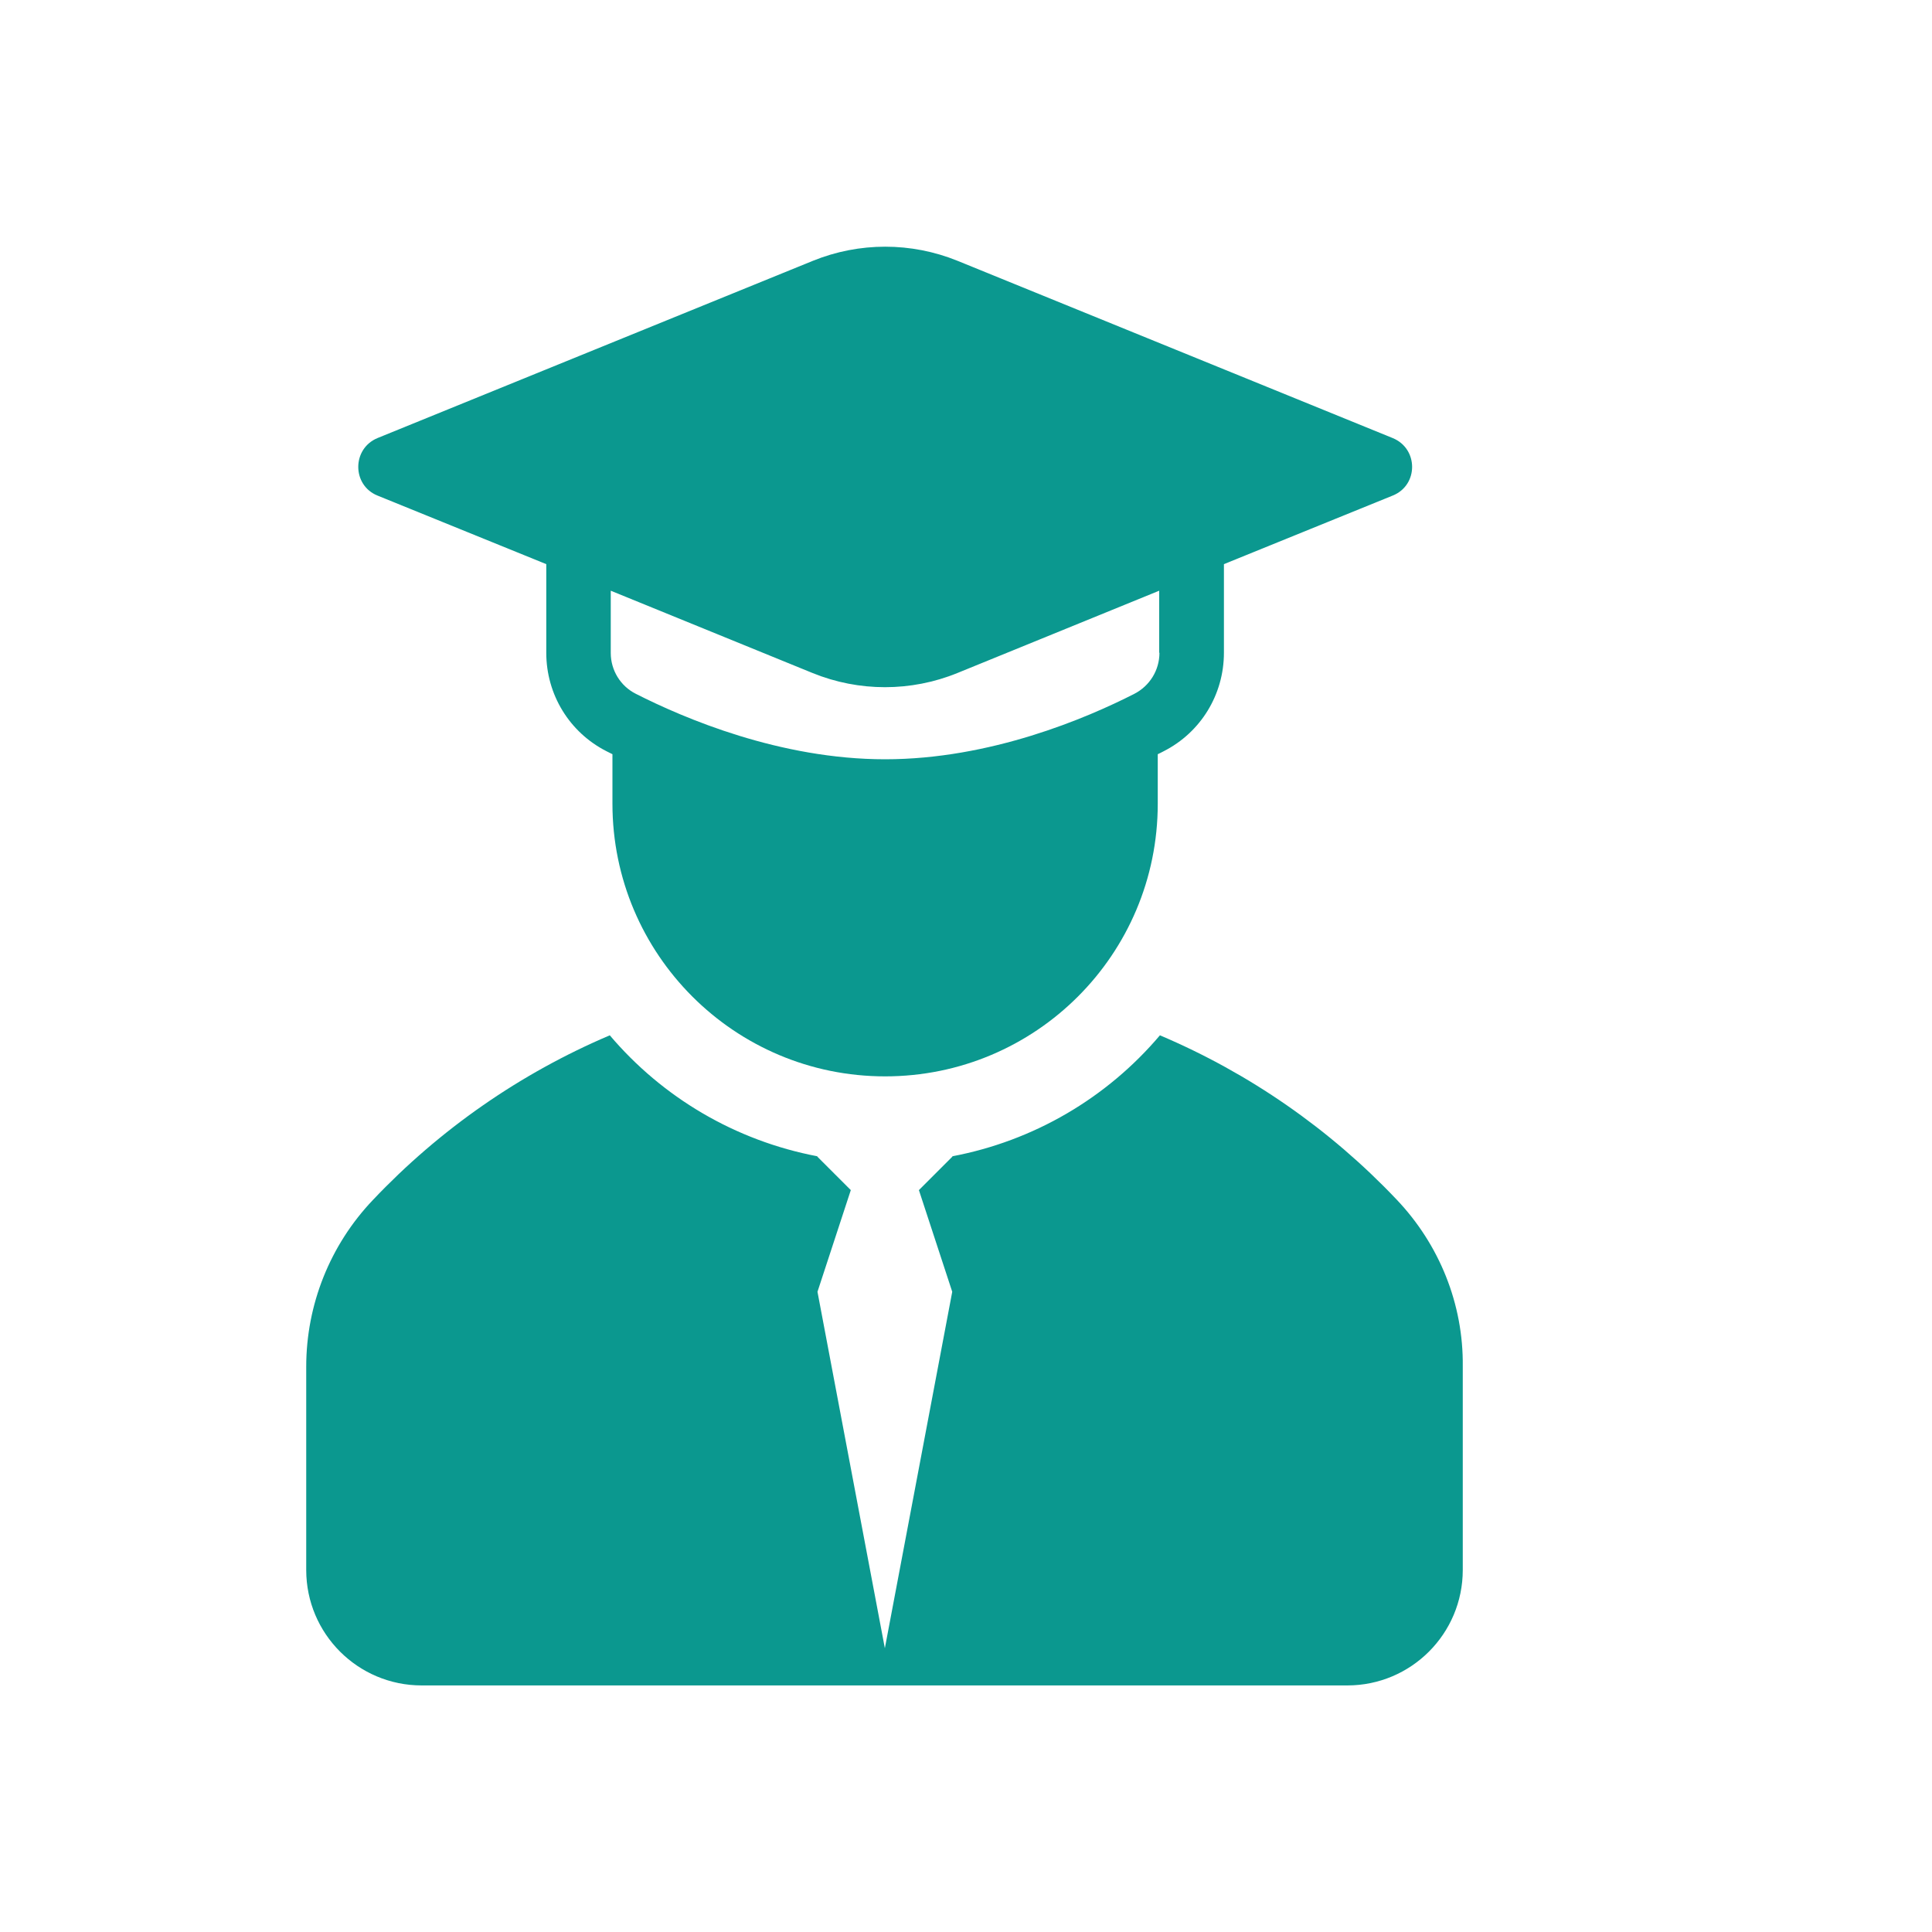
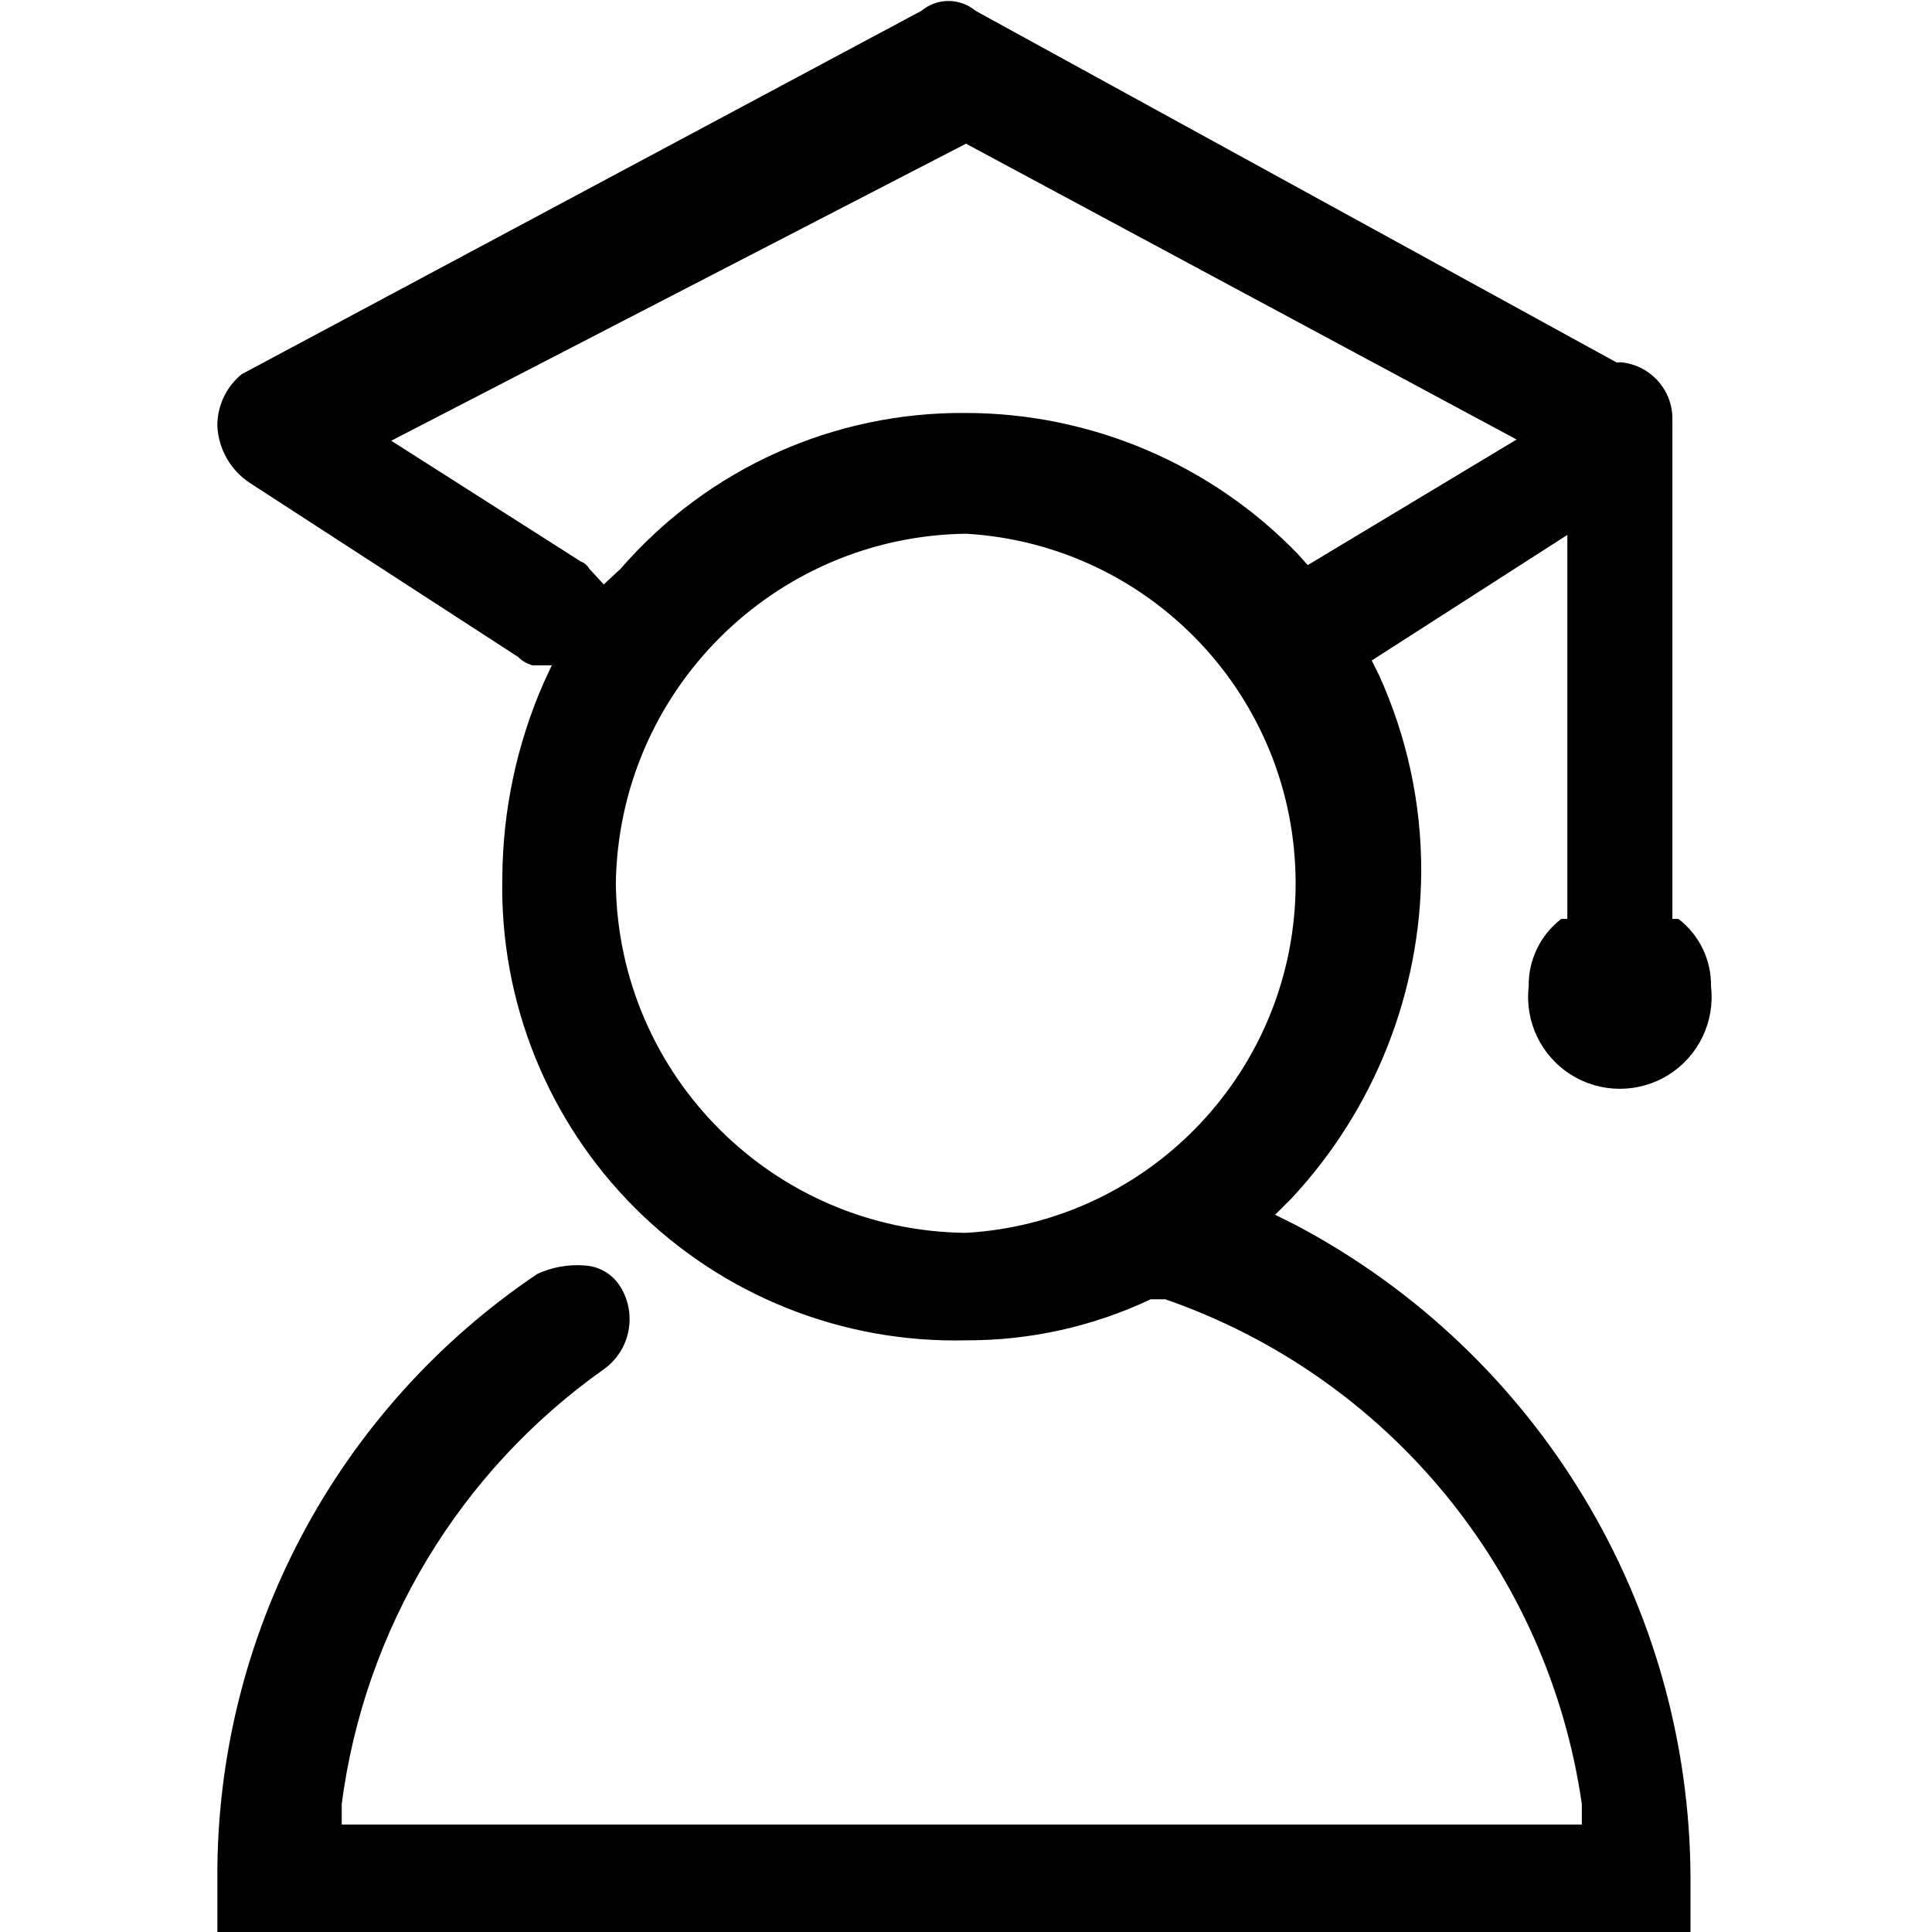
- <svg xmlns="http://www.w3.org/2000/svg" t="1618311077485" class="icon" viewBox="0 0 1024 1024" version="1.1" p-id="14488" width="128" height="128">
-   <defs>
-     <style type="text/css" />
-   </defs>
-   <path d="M740.224 635.776a373.939 373.939 0 0 0-125.44-87.04 190.464 190.464 0 0 1-110.08 64.128l0.128 0.128-17.792 17.792 17.664 53.888-35.712 188.928-35.712-188.928 17.664-53.888-17.792-17.792 0.128-0.128c-43.776-8.32-82.304-31.36-110.08-64.128a374.592 374.592 0 0 0-125.568 87.296 128.128 128.128 0 0 0-35.328 88.32v107.776a61.184 61.184 0 0 0 61.184 61.184h490.624a61.184 61.184 0 0 0 61.184-61.184v-107.904c0.384-33.024-12.416-64.64-35.072-88.448z" p-id="14489" fill="#0b988f" />
-   <path d="M200.064 262.656l89.472 36.352v46.976c0 22.144 12.288 42.24 32 52.224 0.896 0.512 2.176 1.024 3.072 1.536v26.24c0 79.744 64.64 144.512 144.512 144.512s144.512-64.64 144.512-144.512v-26.24c1.024-0.512 2.176-1.024 3.072-1.536 19.712-9.984 32-30.08 32-52.224v-46.976l89.472-36.352c13.696-5.504 13.696-24.832 0-30.464L507.52 138.24a101.888 101.888 0 0 0-76.672 0l-230.784 93.952c-13.568 5.632-13.568 24.96 0 30.464z m414.464 83.328c0 9.216-5.12 17.536-13.312 21.76-25.344 12.928-76.288 34.688-132.096 34.688s-106.624-21.76-132.096-34.688c-8.192-4.096-13.312-12.544-13.312-21.632v-33.024l107.008 43.648c24.576 9.984 52.096 9.984 76.672 0L614.4 313.088v32.896z" p-id="14490" fill="#0b988f" />
+ <svg xmlns="http://www.w3.org/2000/svg" class="icon" viewBox="0 0 1024 1024" width="128" height="128">
+   <defs />
+   <path d="M517.12 5.76a22.4 22.4 0 00-28.8 0L128 198.4a35.2 35.2 0 00-12.8 27.52A38.4 38.4 0 00132.48 256l142.08 92.16a17.28 17.28 0 007.68 4.48h10.24l-4.48 9.6a261.12 261.12 0 00-21.76 103.04A240 240 0 00512 710.4a227.2 227.2 0 0097.92-21.76h7.68a333.44 333.44 0 01220.8 267.52v10.88H181.12v-10.88A335.36 335.36 0 01320 725.76a32.64 32.64 0 008.96-43.52 23.68 23.68 0 00-19.2-11.52 50.56 50.56 0 00-24.96 4.48 384 384 0 00-169.6 320v28.8H896v-28.8a392.96 392.96 0 00-208.64-345.6l-11.52-5.76 8.96-8.96a256 256 0 0068.48-173.44 249.6 249.6 0 00-22.4-103.68l-3.84-7.68L873.6 256a37.76 37.76 0 0012.8-27.52 35.84 35.84 0 00-13.44-27.52zM512 653.44a187.52 187.52 0 01-185.6-184.96A188.16 188.16 0 01512 282.88a185.6 185.6 0 010 370.56zm181.12-353.92l-5.12-5.76a245.12 245.12 0 00-176-74.88 239.36 239.36 0 00-183.04 82.56l-8.96 8.32-7.68-8.32a8.32 8.32 0 00-4.48-3.84l-100.48-64L512 76.16l291.84 156.8z" />
+   <path d="M858.88 192a30.08 30.08 0 00-28.16 27.52v267.52h-3.2a44.16 44.16 0 00-17.28 35.84 48.64 48.64 0 1096.64 0 44.16 44.16 0 00-17.28-35.84h-3.2V220.8a30.08 30.08 0 00-27.52-28.8z" />
</svg>
